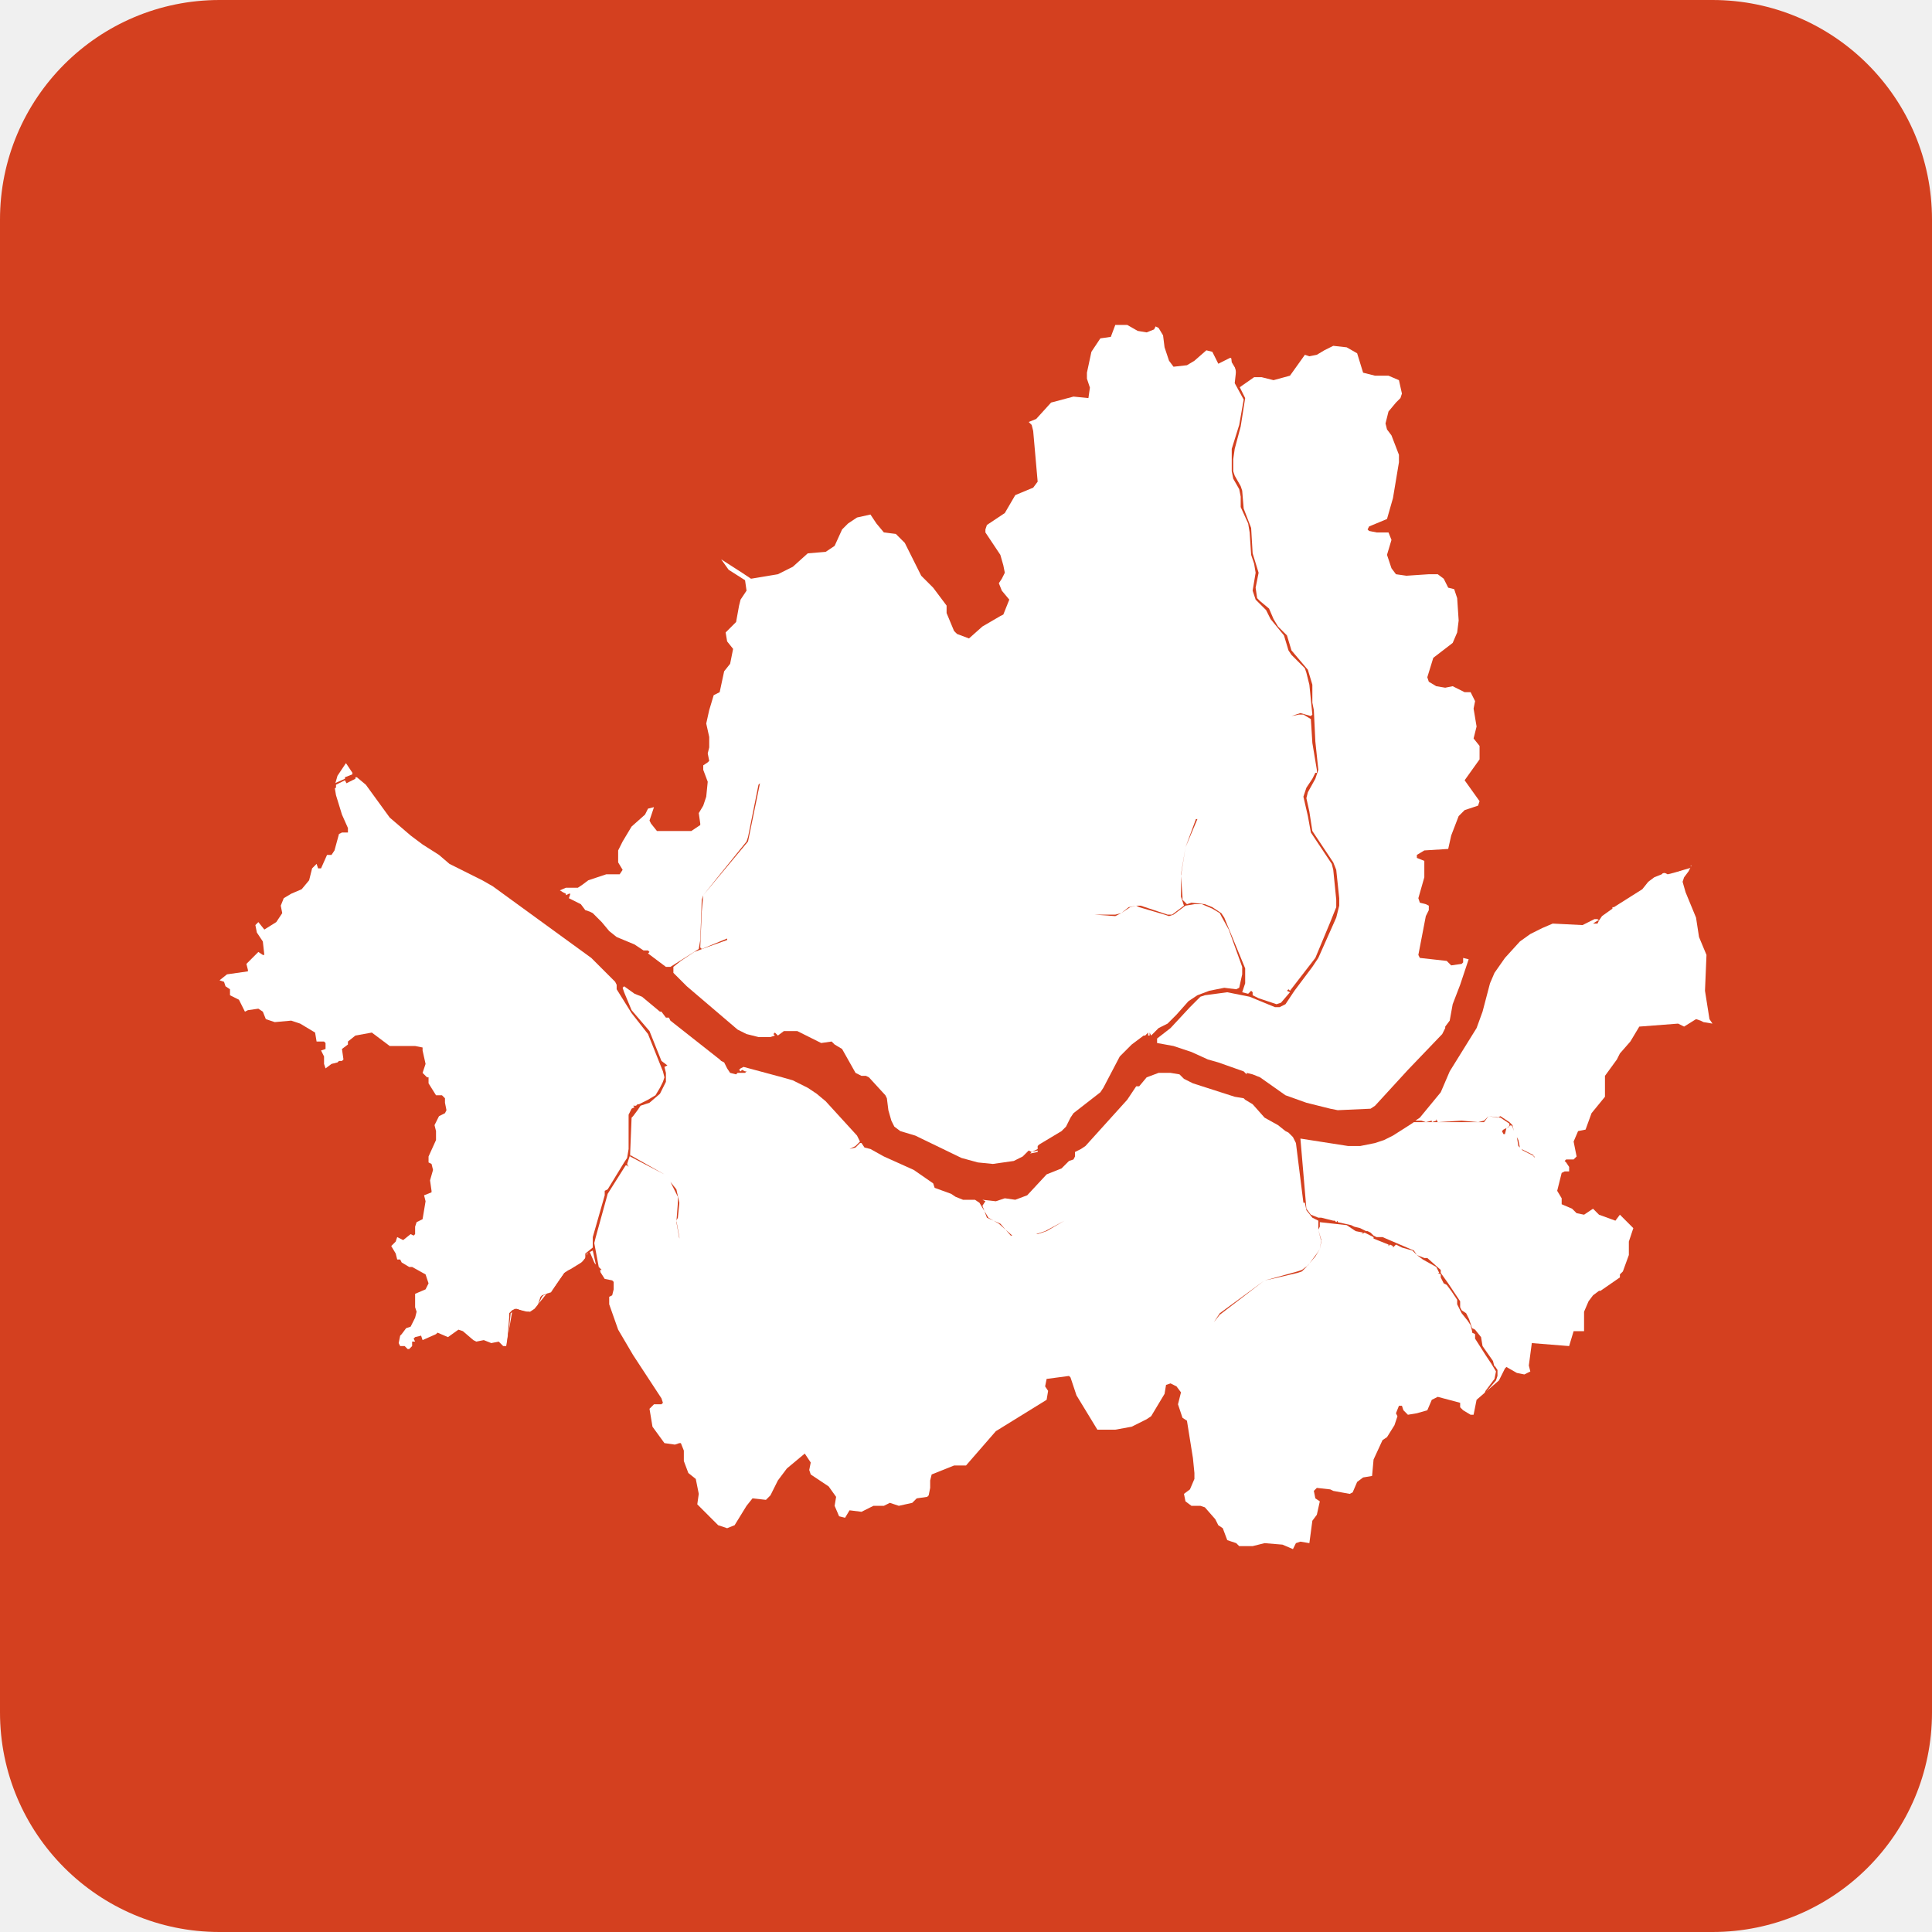
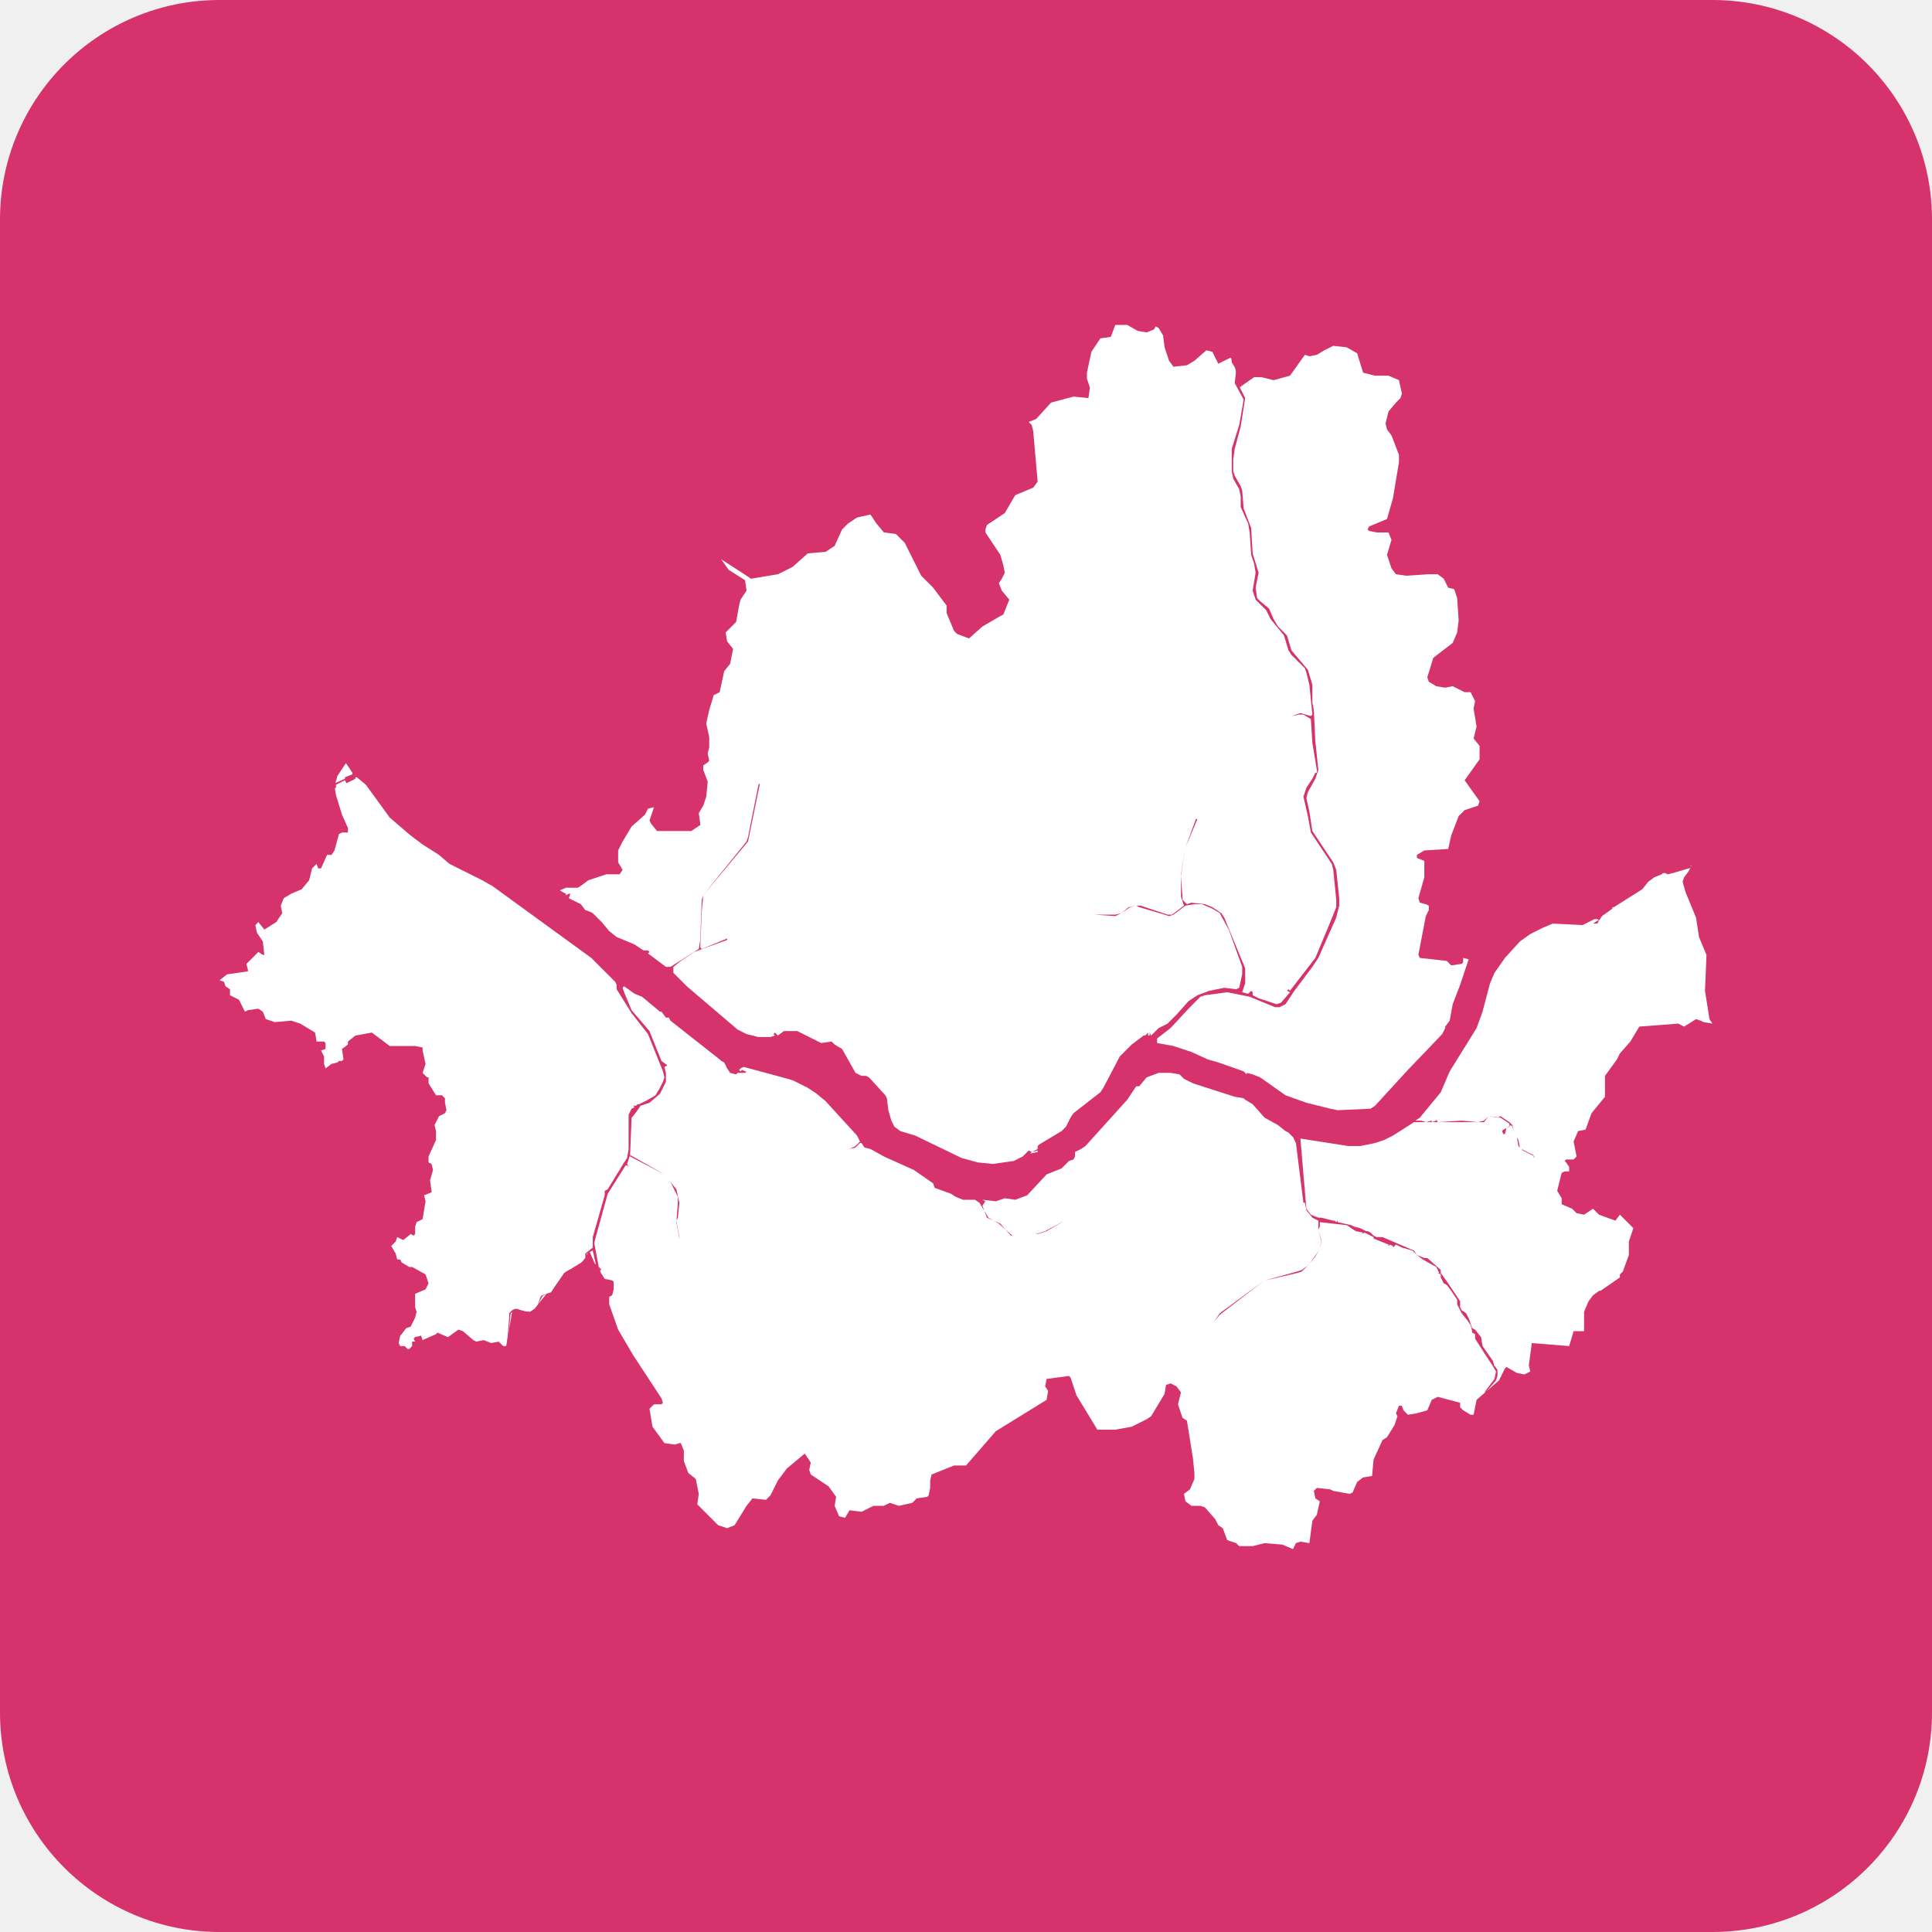
<svg xmlns="http://www.w3.org/2000/svg" viewBox="0 0 44 44">
-   <rect width="44" height="44" rx="5" fill="#d4401f" />
+   <rect width="44" height="44" rx="5" fill="#d6336c" />
  <g transform="translate(5 7.4) scale(.034)">
    <path d="M0 439L5 435L19 433L19 432L18 428L26 420L29 422L30 422L29 413L25 407L24 402L26 400L30 405L38 400L42 394L41 389L43 384L48 381L55 378L60 372L62 364L65 361L66 364L68 364L72 355L75 355L77 352L80 341L82 340L86 340L86 337L82 328L78 315L77 309L79 302L85 293L89 290L96 292L111 308L118 312L123 318L126 319L129 324L143 336L148 341L161 347L211 388L213 388L214 383L225 380L232 377L240 377L243 375L247 372L259 368L268 368L270 365L267 360L267 352L270 346L276 336L285 328L287 324L291 323L288 332L289 334L293 339L316 339L322 335L322 334L321 327L324 322L326 316L327 306L324 298L324 295L327 293L328 292L327 287L328 283L328 276L326 267L328 258L331 248L335 246L338 232L342 227L344 217L340 212L339 206L346 199L348 188L349 184L353 178L352 171L341 164L336 157L350 166L356 170L374 167L384 162L394 153L406 152L412 148L417 137L421 133L427 129L436 127L440 133L445 139L453 140L459 146L470 168L478 176L487 188L487 193L492 205L494 207L502 210L511 202L523 195L525 194L529 184L524 178L522 173L524 170L526 166L525 161L523 154L513 139L513 137L514 134L526 126L533 114L545 109L548 105L545 71L544 67L542 65L547 63L557 52L572 48L582 49L583 42L582 39L581 36L581 32L584 18L590 9L597 8L600 0L608 0L615 4L621 5L626 3L627 1L629 2L632 7L633 15L636 24L639 28L648 27L653 24L661 17L665 18L669 26L677 22L679 23L681 32L681 40L683 42L693 35L698 35L706 37L717 34L727 20L730 21L735 20L740 17L746 14L755 15L762 19L766 32L774 34L783 34L790 37L792 46L791 49L790 50L788 52L783 58L781 66L782 70L785 74L790 87L790 92L786 116L782 130L770 135L769 137L770 138L775 139L783 139L785 144L782 154L785 163L788 167L795 168L810 167L816 167L820 170L823 176L827 177L829 183L830 198L829 206L826 213L813 223L809 236L810 239L815 242L821 243L826 242L834 246L838 246L841 252L840 257L842 269L840 277L844 282L844 291L834 305L844 319L843 322L834 325L830 329L825 342L823 351L807 352L802 355L802 357L807 359L807 370L803 384L804 387L808 388L810 389L810 392L808 396L803 422L804 424L822 426L825 429L832 428L833 427L833 424L837 425L840 425L847 417L852 413L881 400L909 400L918 399L960 368L977 366L986 362L984 366L981 370L980 373L982 380L989 397L991 410L996 422L995 446L998 465L1000 468L994 467L992 466L989 465L981 470L977 468L951 470L945 480L938 488L936 492L928 503L928 517L919 528L915 539L910 540L907 547L909 557L907 559L902 559L901 560L902 561L904 564L904 567L901 567L899 568L897 576L896 580L899 585L899 589L906 592L909 595L914 596L920 592L924 596L935 600L938 596L947 605L944 614L944 623L940 634L938 636L938 638L925 647L924 647L920 650L917 654L914 661L914 674L907 674L904 684L879 682L877 697L878 701L874 703L869 702L862 698L861 699L857 707L842 720L840 730L838 730L833 727L831 725L831 722L816 718L812 720L809 727L802 729L796 730L793 727L792 724L790 724L788 729L789 731L787 737L782 745L779 747L773 760L772 771L766 772L762 775L759 782L757 783L746 781L744 780L735 779L734 780L733 781L734 786L737 788L735 797L732 801L730 816L724 815L721 816L719 820L712 817L700 816L692 818L683 818L681 816L675 814L672 806L669 804L667 800L660 792L657 791L651 791L647 788L646 783L650 780L653 773L653 769L652 759L648 734L645 732L642 723L644 715L641 711L637 709L634 710L633 716L624 731L621 733L611 738L600 740L588 740L574 717L570 705L569 704L554 706L553 711L555 714L554 720L520 741L500 764L492 764L477 770L476 774L476 779L475 784L474 785L467 786L464 789L455 791L449 789L445 791L438 791L430 795L422 794L419 799L415 798L412 791L413 785L408 778L396 770L395 767L396 762L392 756L380 766L374 774L369 784L366 787L357 786L353 791L345 804L340 806L334 804L320 790L321 783L319 773L314 769L311 761L311 754L309 749L308 749L305 750L298 749L290 738L288 726L291 723L296 723L297 722L296 719L277 690L267 673L261 656L261 651L263 650L264 646L264 641L263 640L258 639L251 628L248 621L247 621L244 627L231 635L222 648L219 649L211 659L208 661L204 661L199 659L196 661L192 684L190 684L187 681L182 682L177 680L172 681L170 680L163 674L160 673L153 678L146 675L145 676L136 680L135 677L131 678L130 679L131 681L129 681L129 684L127 686L126 686L124 684L121 684L120 682L121 677L122 676L125 672L128 671L131 665L132 661L131 658L131 649L138 646L140 642L138 636L129 631L127 631L122 628L121 626L119 626L118 622L115 617L118 614L119 611L123 613L128 609L130 610L131 609L131 604L132 601L136 599L138 587L137 583L142 581L142 580L141 573L143 566L142 562L140 561L140 557L145 546L145 540L144 536L147 530L151 528L152 526L151 521L151 518L149 516L145 516L140 508L140 504L139 504L136 501L138 495L136 486L136 484L131 483L114 483L102 474L91 476L86 480L86 482L82 485L83 492L82 493L80 493L79 494L75 495L71 498L70 495L70 490L68 486L71 485L71 481L70 480L65 480L64 474L54 468L48 466L37 467L31 465L29 460L26 458L19 459L17 460L13 452L7 449L7 445L4 443L3 440L0 439Z" fill="#fff" />
-     <path d="M75 308L84 304L84 303L89 301L89 300L85 294L81 290L84 286L89 284L95 285L98 287L103 292L114 303L120 306L126 312L128 313L130 315L132 320L146 331L150 335L164 342L210 380L212 377L222 375L230 380L232 381L232 382L234 381L235 381L234 384L236 385L242 388L245 392L248 393L250 394L256 400L261 406L266 410L278 415L284 419L285 419L287 419L288 420L287 421L299 430L302 430L321 418L322 412L323 385L324 382L332 372L353 346L354 343L361 308L362 307L354 346L324 382L323 393L322 417L323 418L340 411L340 412L326 417L318 420L309 426L304 430L304 434L303 433L313 443L347 472L353 475L361 477L369 477L372 476L371 475L372 474L374 476L378 473L382 473L385 473L387 473L403 481L410 480L412 482L417 485L426 501L430 503L433 503L435 504L446 516L447 518L448 526L450 533L452 537L456 540L466 543L497 558L508 561L518 562L525 561L532 560L538 557L542 553L544 554L543 555L548 554L548 553L544 554L548 552L548 550L549 549L564 540L567 537L570 531L572 528L590 514L592 511L603 490L606 487L611 482L619 476L620 476L622 474L622 476L623 476L623 474L624 476L629 471L635 468L641 462L649 453L655 449L663 446L673 444L681 445L683 444L685 435L685 430L676 405L671 396L670 394L665 391L658 388L653 388L647 389L639 395L636 396L633 395L616 390L614 389L610 390L604 394L600 396L586 395L600 395L604 394L609 390L614 389L617 389L635 395L638 395L646 389L644 383L644 368L647 350L654 331L655 331L647 350L644 369L645 383L645 385L648 388L651 387L660 388L665 390L671 394L673 397L687 431L687 441L685 447L689 448L691 446L692 447L692 449L696 451L708 455L711 454L717 447L715 446L716 445L717 446L734 424L744 400L748 390L748 385L746 365L745 361L731 340L729 329L726 316L728 310L732 304L734 300L735 300L735 298L732 280L731 264L726 261L723 261L718 262L724 260L731 262L732 261L730 241L728 233L727 230L718 221L716 218L713 208L704 197L701 191L694 184L692 178L694 166L693 160L691 154L690 139L689 133L684 122L684 115L683 110L679 103L678 98L678 83L683 67L686 50L680 39L681 30L678 25L677 16L678 16L680 25L682 30L682 39L687 49L684 68L680 83L679 90L679 98L680 101L684 108L685 111L686 123L691 136L692 153L696 166L694 176L695 183L697 185L703 190L706 197L709 202L715 208L718 218L729 231L732 241L732 246L732 253L733 258L734 279L736 298L734 304L729 313L728 317L730 326L732 339L746 360L748 365L750 384L750 389L748 397L736 424L732 430L720 446L716 452L714 455L710 457L707 457L690 450L675 447L660 449L657 450L654 453L650 457L637 471L628 478L628 480L628 481L639 483L651 487L662 492L669 494L686 500L687 501L688 502L688 501L692 502L697 504L714 516L728 521L744 525L749 526L771 525L774 523L796 499L819 475L821 471L821 470L824 466L826 455L831 442L834 433L838 421L844 412L848 409L851 407L880 394L909 394L917 393L947 370L958 362L976 360L983 357L986 356L988 357L990 358L988 358L983 360L985 362L986 363L991 362L974 367L970 368L968 367L969 366L969 365L966 368L961 370L957 373L953 378L934 390L933 390L933 391L926 396L924 399L923 401L921 401L920 401L923 399L924 399L923 398L921 398L913 402L893 401L886 404L878 408L871 413L861 424L854 434L851 441L846 460L842 471L824 500L818 514L804 531L801 533L805 533L808 534L812 533L812 534L815 533L815 532L816 534L832 533L843 534L847 533L850 530L856 531L858 530L864 534L866 536L867 540L870 546L871 551L873 553L881 557L880 557L881 558L880 556L872 552L870 550L869 544L867 540L866 537L865 536L862 538L861 542L860 542L859 540L860 539L864 537L864 535L858 531L850 530L847 534L843 534L833 534L800 534L797 536L786 543L780 546L774 548L764 550L756 550L724 545L728 592L731 596L736 598L738 598L746 600L746 599L746 600L747 600L748 601L749 600L749 601L758 603L760 604L764 605L768 607L769 607L773 609L771 608L773 610L775 611L777 611L779 611L793 617L800 620L802 623L807 625L809 625L818 633L818 635L823 642L831 654L831 658L832 660L835 662L837 666L839 672L841 673L845 678L846 684L853 694L854 698L854 697L856 700L856 704L855 707L849 714L844 727L842 736L843 727L848 714L854 706L855 701L852 696L848 690L841 679L841 676L839 675L839 674L838 670L836 667L832 662L829 656L829 653L825 647L822 643L820 642L818 638L818 636L816 635L817 635L815 631L806 626L802 623L799 620L792 618L788 616L786 618L786 617L784 616L783 617L783 616L773 612L773 611L767 608L765 609L766 608L761 607L755 603L737 601L737 604L736 606L738 613L737 619L734 624L728 631L725 634L722 635L705 639L700 640L670 663L666 668L668 665L670 662L700 640L704 639L722 634L725 633L729 630L735 622L737 619L738 614L736 606L736 604L736 600L732 598L728 593L727 588L726 588L721 548L719 544L716 541L714 540L709 536L700 531L692 522L687 519L686 518L680 517L652 508L646 505L643 502L637 501L629 501L621 504L616 510L614 510L608 519L580 550L577 552L573 554L573 557L572 559L569 560L564 565L554 569L541 583L533 586L526 585L520 587L511 586L513 587L511 590L514 598L523 602L530 610L534 610L541 607L547 609L553 607L566 600L554 607L548 609L547 609L541 607L534 610L531 610L522 602L515 598L509 588L506 586L498 586L493 584L490 582L479 578L478 575L465 566L445 557L436 552L432 551L430 548L429 548L426 551L422 552L412 555L422 552L426 550L429 547L427 543L406 520L400 515L394 511L384 506L377 504L351 497L349 498L348 499L349 500L350 499L352 500L353 500L352 501L347 501L346 502L342 501L340 498L338 494L336 493L335 492L302 466L301 464L299 464L296 460L295 460L283 450L278 448L271 443L270 444L271 447L276 459L288 473L296 493L300 496L298 497L299 501L299 507L295 515L288 521L282 523L280 526L277 530L276 531L275 556L298 569L306 579L308 588L307 598L306 600L308 611L308 612L306 601L307 588L307 584L305 580L302 574L298 569L275 557L275 556L273 562L274 564L273 563L272 563L260 582L252 611L251 615L254 631L255 632L256 633L255 633L255 634L257 645L255 644L253 638L252 638L253 638L252 630L251 630L252 629L250 620L246 622L246 626L239 632L234 634L232 635L222 648L217 650L216 651L213 657L210 660L208 661L205 662L200 660L198 660L195 662L192 691L192 690L194 665L194 662L196 660L198 659L206 661L208 661L210 660L213 657L215 651L216 650L222 648L231 635L234 633L238 632L240 631L245 625L245 622L250 618L250 611L258 583L258 581L258 580L260 579L271 561L273 558L274 552L274 529L276 525L278 524L277 523L279 523L280 522L281 522L287 519L292 516L295 511L297 507L298 504L297 500L287 475L276 461L266 445L266 442L265 440L249 424L183 376L176 372L154 361L147 355L136 348L132 345L128 342L114 330L98 308L92 303L91 303L91 304L85 307L84 305L78 308L78 310L73 312L72 308L75 308Z" fill="#d4401f" />
+     <path d="M75 308L84 304L84 303L89 301L89 300L85 294L81 290L84 286L89 284L95 285L98 287L103 292L114 303L120 306L126 312L128 313L130 315L132 320L146 331L150 335L164 342L210 380L212 377L222 375L230 380L232 381L232 382L234 381L235 381L234 384L236 385L242 388L245 392L248 393L250 394L256 400L261 406L266 410L278 415L284 419L285 419L287 419L288 420L287 421L299 430L302 430L321 418L322 412L323 385L324 382L332 372L353 346L354 343L361 308L362 307L354 346L324 382L323 393L322 417L323 418L340 411L340 412L326 417L318 420L309 426L304 430L304 434L303 433L313 443L347 472L353 475L361 477L369 477L372 476L371 475L372 474L374 476L378 473L382 473L385 473L387 473L403 481L410 480L412 482L417 485L426 501L430 503L433 503L435 504L446 516L447 518L448 526L450 533L452 537L456 540L466 543L497 558L508 561L518 562L525 561L532 560L538 557L542 553L544 554L543 555L548 554L548 553L544 554L548 552L548 550L549 549L564 540L567 537L570 531L572 528L590 514L592 511L603 490L606 487L611 482L619 476L620 476L622 474L622 476L623 476L623 474L624 476L629 471L635 468L641 462L649 453L655 449L663 446L673 444L681 445L683 444L685 435L685 430L676 405L671 396L670 394L665 391L658 388L653 388L647 389L639 395L636 396L633 395L616 390L614 389L610 390L604 394L600 396L586 395L600 395L604 394L609 390L614 389L617 389L635 395L638 395L646 389L644 383L644 368L647 350L654 331L655 331L647 350L644 369L645 383L645 385L648 388L651 387L660 388L665 390L671 394L673 397L687 431L687 441L685 447L689 448L691 446L692 447L692 449L696 451L708 455L711 454L717 447L715 446L716 445L717 446L734 424L744 400L748 390L748 385L746 365L745 361L731 340L729 329L726 316L728 310L732 304L734 300L735 300L735 298L732 280L731 264L726 261L723 261L718 262L724 260L731 262L732 261L730 241L728 233L727 230L718 221L716 218L713 208L704 197L701 191L694 184L692 178L694 166L693 160L691 154L690 139L689 133L684 122L684 115L683 110L679 103L678 98L678 83L683 67L686 50L680 39L681 30L678 25L677 16L678 16L680 25L682 30L682 39L687 49L684 68L680 83L679 90L679 98L680 101L684 108L685 111L686 123L691 136L692 153L696 166L694 176L695 183L697 185L703 190L706 197L709 202L715 208L718 218L729 231L732 241L732 246L732 253L733 258L734 279L736 298L734 304L729 313L728 317L730 326L732 339L746 360L748 365L750 384L750 389L748 397L736 424L732 430L720 446L716 452L714 455L710 457L707 457L690 450L675 447L660 449L657 450L654 453L650 457L637 471L628 478L628 480L628 481L639 483L651 487L662 492L669 494L686 500L687 501L688 502L688 501L692 502L697 504L714 516L728 521L744 525L749 526L771 525L774 523L796 499L819 475L821 471L821 470L824 466L826 455L831 442L834 433L838 421L844 412L848 409L851 407L880 394L909 394L917 393L947 370L958 362L976 360L983 357L986 356L988 357L990 358L988 358L983 360L985 362L986 363L991 362L974 367L970 368L968 367L969 366L969 365L966 368L961 370L957 373L953 378L934 390L933 390L933 391L926 396L924 399L923 401L921 401L920 401L923 399L924 399L923 398L921 398L913 402L893 401L886 404L878 408L871 413L861 424L854 434L851 441L846 460L842 471L824 500L818 514L804 531L801 533L805 533L808 534L812 533L812 534L815 533L815 532L816 534L832 533L843 534L847 533L850 530L856 531L858 530L864 534L866 536L867 540L870 546L871 551L873 553L881 557L880 557L881 558L880 556L872 552L870 550L869 544L867 540L866 537L865 536L862 538L861 542L860 542L859 540L860 539L864 537L864 535L858 531L850 530L847 534L843 534L833 534L800 534L797 536L786 543L780 546L774 548L764 550L756 550L724 545L728 592L731 596L736 598L738 598L746 600L746 599L746 600L747 600L748 601L749 600L749 601L758 603L760 604L764 605L768 607L769 607L773 609L771 608L773 610L775 611L777 611L779 611L793 617L800 620L802 623L807 625L809 625L818 633L818 635L823 642L831 654L831 658L832 660L835 662L837 666L839 672L841 673L845 678L846 684L853 694L854 698L854 697L856 700L856 704L855 707L849 714L844 727L842 736L843 727L848 714L854 706L855 701L852 696L848 690L841 679L841 676L839 675L839 674L838 670L836 667L832 662L829 656L829 653L825 647L822 643L820 642L818 638L818 636L816 635L817 635L815 631L806 626L802 623L799 620L792 618L788 616L786 618L786 617L784 616L783 617L783 616L773 612L773 611L767 608L765 609L766 608L761 607L755 603L737 601L737 604L736 606L738 613L737 619L734 624L728 631L725 634L722 635L705 639L700 640L670 663L666 668L668 665L670 662L700 640L704 639L722 634L725 633L729 630L735 622L737 619L738 614L736 606L736 604L736 600L732 598L728 593L727 588L726 588L721 548L719 544L716 541L714 540L709 536L700 531L692 522L687 519L686 518L680 517L652 508L646 505L643 502L637 501L629 501L621 504L616 510L614 510L608 519L580 550L577 552L573 554L573 557L572 559L569 560L564 565L554 569L541 583L533 586L526 585L520 587L511 586L513 587L511 590L514 598L523 602L530 610L534 610L541 607L547 609L553 607L566 600L554 607L548 609L547 609L541 607L534 610L531 610L522 602L515 598L509 588L506 586L498 586L493 584L490 582L479 578L478 575L465 566L445 557L436 552L432 551L430 548L429 548L426 551L422 552L412 555L422 552L426 550L429 547L427 543L406 520L400 515L394 511L384 506L377 504L351 497L349 498L348 499L349 500L350 499L352 500L353 500L352 501L347 501L346 502L342 501L340 498L338 494L336 493L335 492L302 466L301 464L299 464L296 460L295 460L283 450L278 448L271 443L270 444L271 447L276 459L288 473L296 493L300 496L298 497L299 501L299 507L295 515L288 521L282 523L280 526L277 530L276 531L275 556L298 569L306 579L308 588L307 598L306 600L308 611L308 612L306 601L307 588L307 584L305 580L302 574L298 569L275 557L275 556L273 562L274 564L273 563L272 563L260 582L252 611L251 615L254 631L255 632L256 633L255 633L255 634L257 645L255 644L253 638L252 638L253 638L252 630L251 630L252 629L250 620L246 622L246 626L239 632L234 634L232 635L222 648L217 650L216 651L213 657L210 660L208 661L205 662L200 660L198 660L195 662L192 691L192 690L194 665L194 662L196 660L198 659L206 661L208 661L210 660L213 657L215 651L216 650L222 648L231 635L234 633L238 632L240 631L245 625L245 622L250 618L250 611L258 583L258 581L258 580L260 579L271 561L273 558L274 552L274 529L276 525L278 524L277 523L279 523L280 522L281 522L287 519L292 516L295 511L297 507L298 504L297 500L287 475L276 461L266 445L266 442L265 440L249 424L183 376L176 372L154 361L147 355L136 348L132 345L128 342L114 330L98 308L92 303L91 303L91 304L85 307L84 305L78 308L78 310L73 312L72 308L75 308Z" fill="#d6336c" />
  </g>
</svg>
